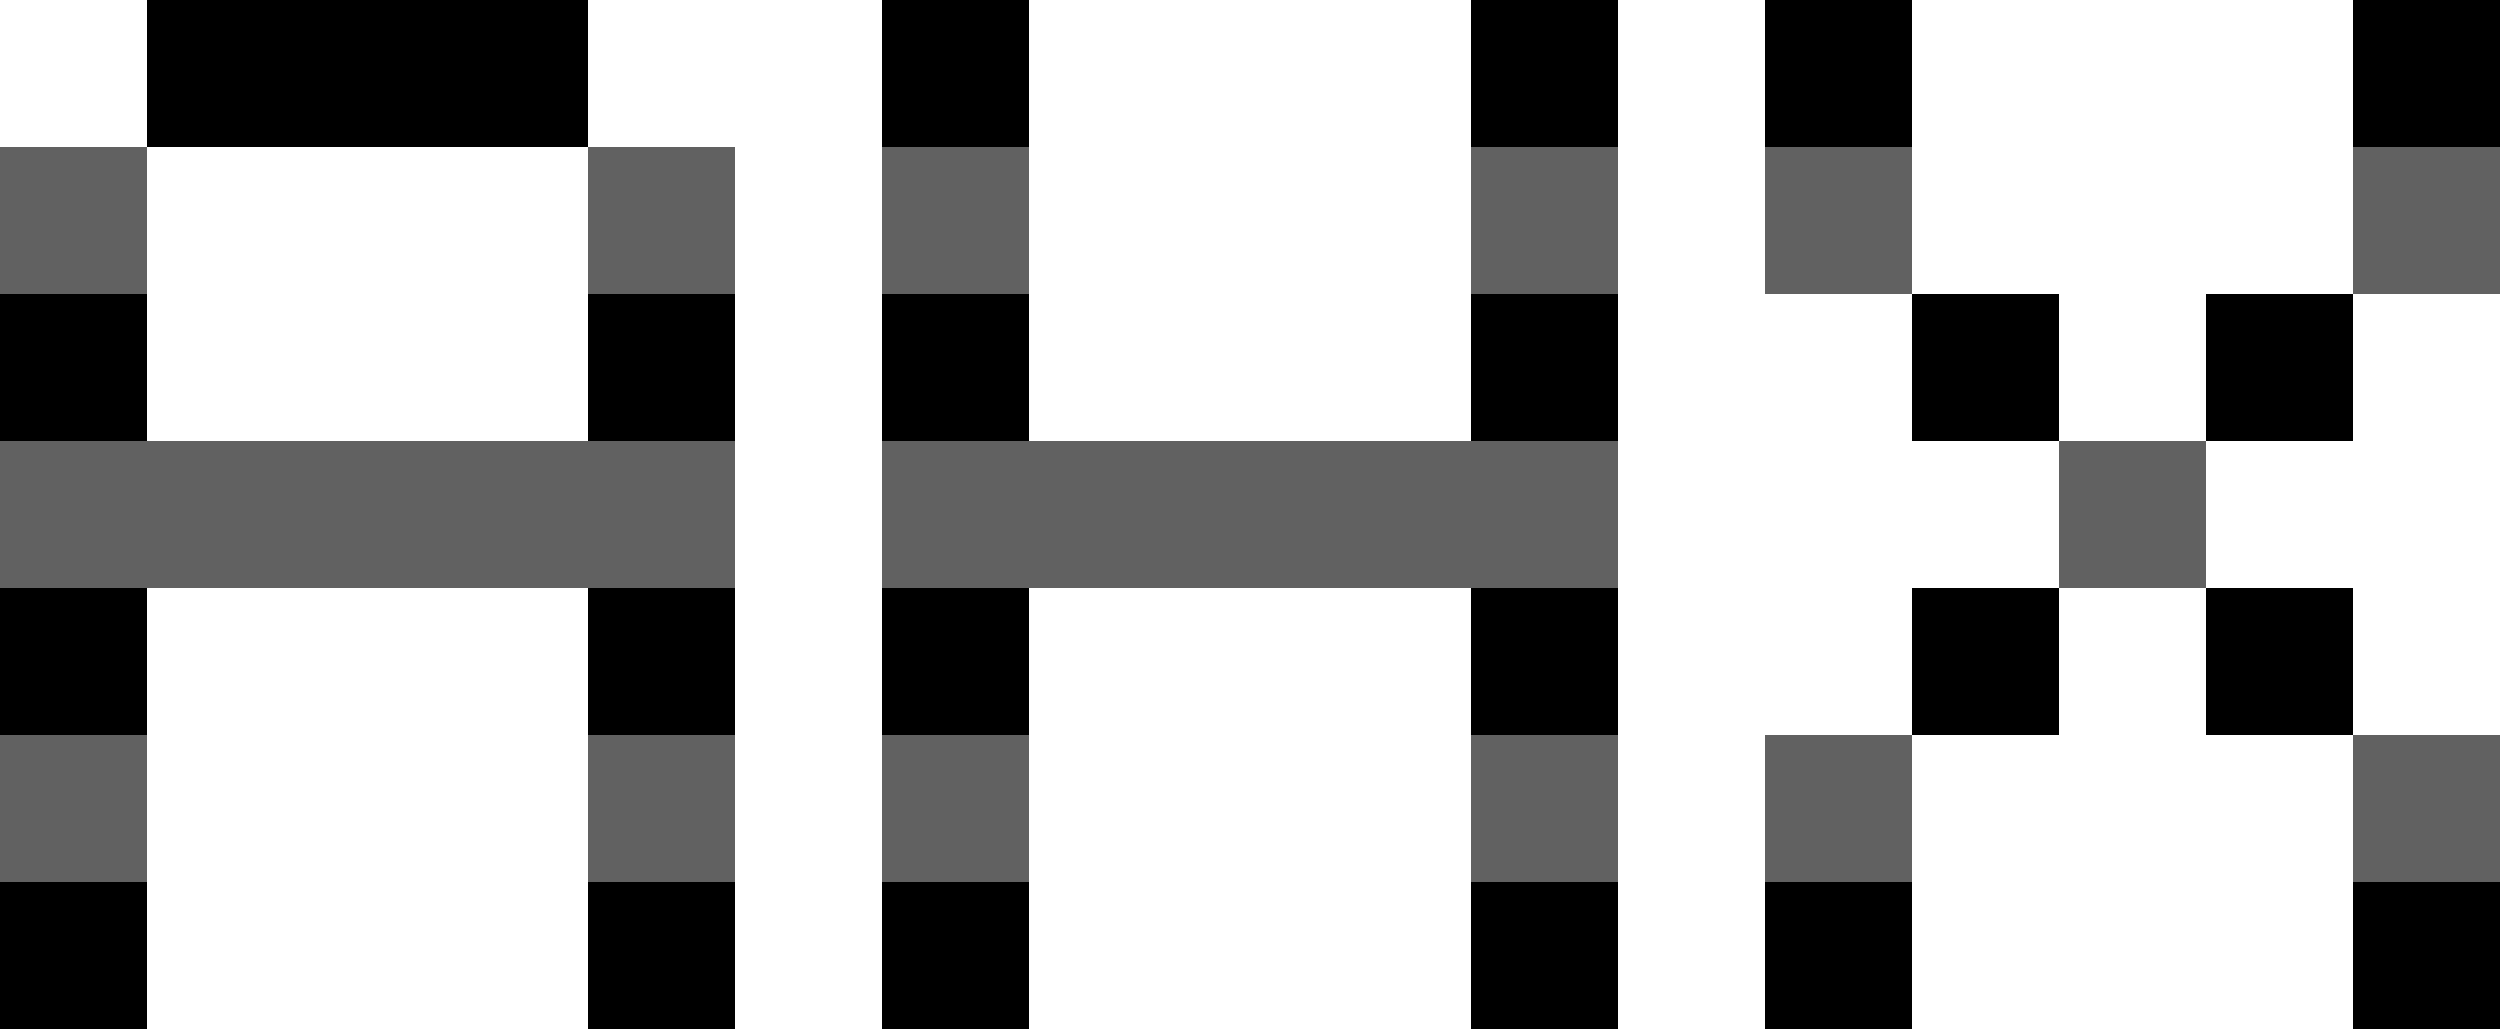
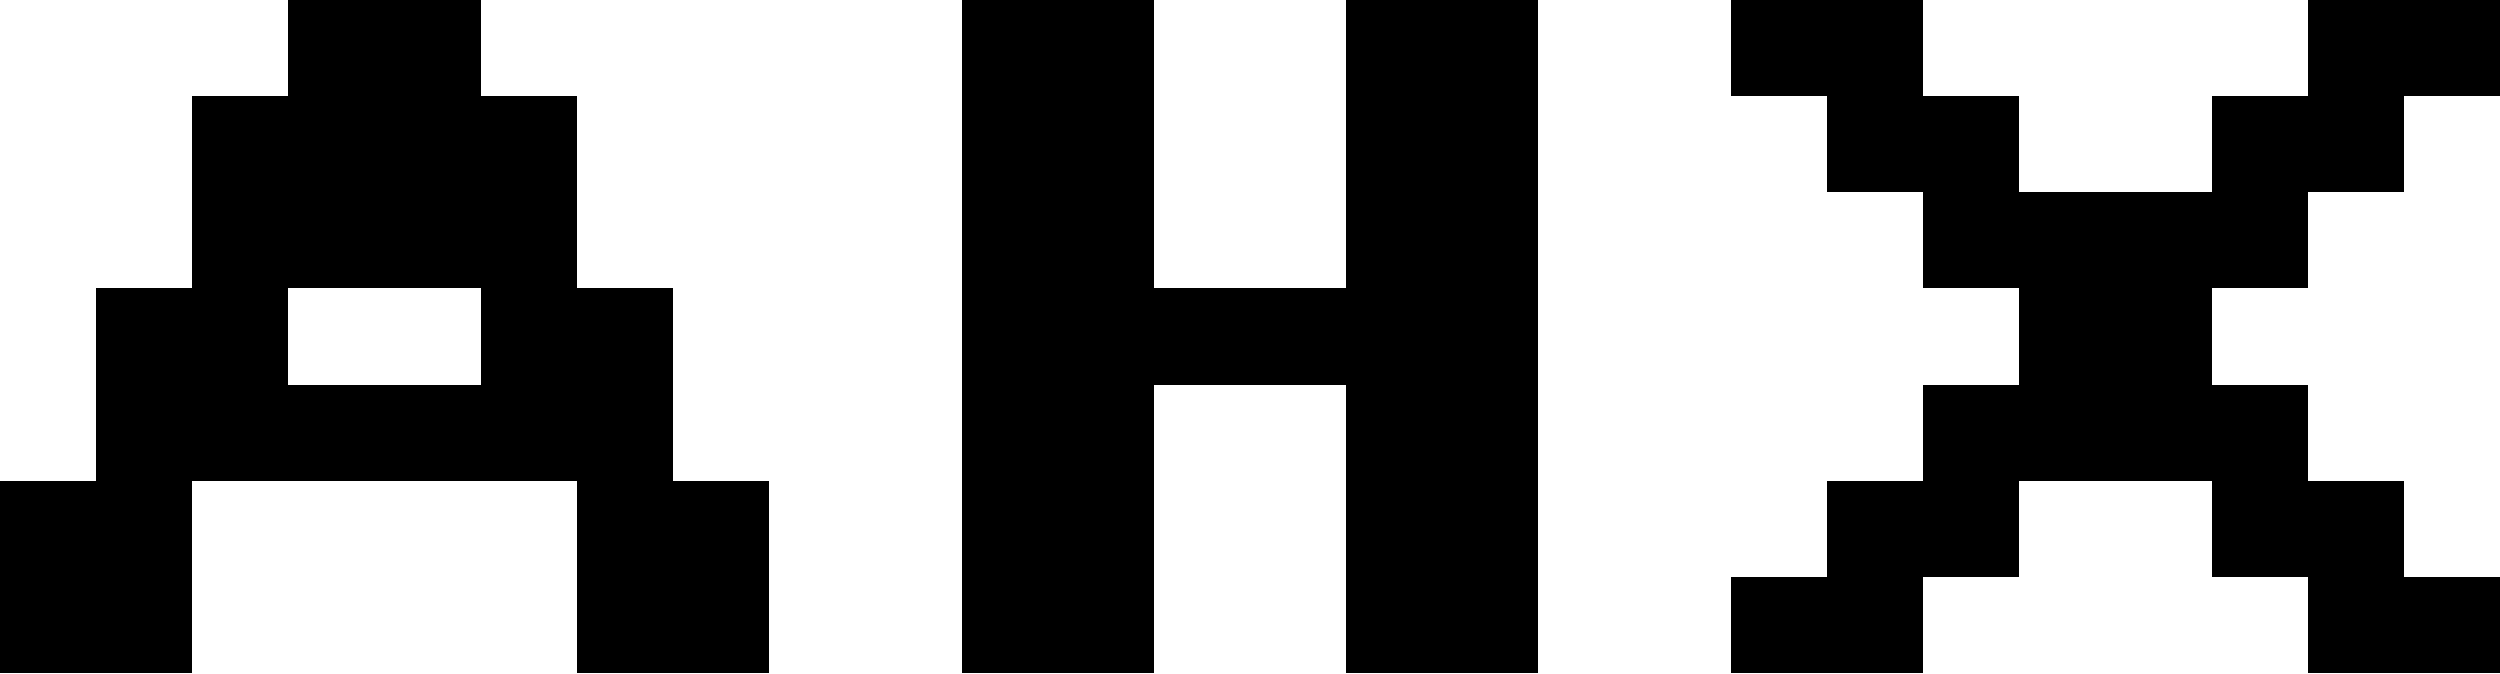
- <svg xmlns="http://www.w3.org/2000/svg" viewBox="0 0 68 28" role="img" aria-label="AHX" shape-rendering="crispEdges">
-   <path d="M4 0h4v4h-4zM8 0h4v4h-4zM12 0h4v4h-4zM0 8h4v4h-4zM16 8h4v4h-4zM0 16h4v4h-4zM16 16h4v4h-4zM0 24h4v4h-4zM16 24h4v4h-4zM24 0h4v4h-4zM40 0h4v4h-4zM24 8h4v4h-4zM40 8h4v4h-4zM24 16h4v4h-4zM40 16h4v4h-4zM24 24h4v4h-4zM40 24h4v4h-4zM48 0h4v4h-4zM64 0h4v4h-4zM52 8h4v4h-4zM60 8h4v4h-4zM52 16h4v4h-4zM60 16h4v4h-4zM48 24h4v4h-4zM64 24h4v4h-4z" fill="currentColor" />
-   <path d="M0 4h4v4h-4zM16 4h4v4h-4zM0 12h4v4h-4zM4 12h4v4h-4zM8 12h4v4h-4zM12 12h4v4h-4zM16 12h4v4h-4zM0 20h4v4h-4zM16 20h4v4h-4zM24 4h4v4h-4zM40 4h4v4h-4zM24 12h4v4h-4zM28 12h4v4h-4zM32 12h4v4h-4zM36 12h4v4h-4zM40 12h4v4h-4zM24 20h4v4h-4zM40 20h4v4h-4zM48 4h4v4h-4zM64 4h4v4h-4zM56 12h4v4h-4zM48 20h4v4h-4zM64 20h4v4h-4z" fill="currentColor" opacity=".62" />
+ <svg xmlns="http://www.w3.org/2000/svg" viewBox="0 0 104 28" role="img" aria-label="AHX" shape-rendering="crispEdges">
+   <path d="M12 0h4v4h-4zM16 0h4v4h-4zM40 0h4v4h-4zM44 0h4v4h-4zM56 0h4v4h-4zM60 0h4v4h-4zM72 0h4v4h-4zM76 0h4v4h-4zM96 0h4v4h-4zM100 0h4v4h-4zM8 4h4v4h-4zM12 4h4v4h-4zM16 4h4v4h-4zM20 4h4v4h-4zM40 4h4v4h-4zM44 4h4v4h-4zM56 4h4v4h-4zM60 4h4v4h-4zM76 4h4v4h-4zM80 4h4v4h-4zM92 4h4v4h-4zM96 4h4v4h-4zM8 8h4v4h-4zM12 8h4v4h-4zM16 8h4v4h-4zM20 8h4v4h-4zM40 8h4v4h-4zM44 8h4v4h-4zM56 8h4v4h-4zM60 8h4v4h-4zM80 8h4v4h-4zM84 8h4v4h-4zM88 8h4v4h-4zM92 8h4v4h-4zM4 12h4v4h-4zM8 12h4v4h-4zM20 12h4v4h-4zM24 12h4v4h-4zM40 12h4v4h-4zM44 12h4v4h-4zM48 12h4v4h-4zM52 12h4v4h-4zM56 12h4v4h-4zM60 12h4v4h-4zM84 12h4v4h-4zM88 12h4v4h-4zM4 16h4v4h-4zM8 16h4v4h-4zM12 16h4v4h-4zM16 16h4v4h-4zM20 16h4v4h-4zM24 16h4v4h-4zM40 16h4v4h-4zM44 16h4v4h-4zM56 16h4v4h-4zM60 16h4v4h-4zM80 16h4v4h-4zM84 16h4v4h-4zM88 16h4v4h-4zM92 16h4v4h-4zM0 20h4v4h-4zM4 20h4v4h-4zM24 20h4v4h-4zM28 20h4v4h-4zM40 20h4v4h-4zM44 20h4v4h-4zM56 20h4v4h-4zM60 20h4v4h-4zM76 20h4v4h-4zM80 20h4v4h-4zM92 20h4v4h-4zM96 20h4v4h-4zM0 24h4v4h-4zM4 24h4v4h-4zM24 24h4v4h-4zM28 24h4v4h-4zM40 24h4v4h-4zM44 24h4v4h-4zM56 24h4v4h-4zM60 24h4v4h-4zM72 24h4v4h-4zM76 24h4v4h-4zM96 24h4v4h-4zM100 24h4v4h-4z" fill="currentColor" />
</svg>
